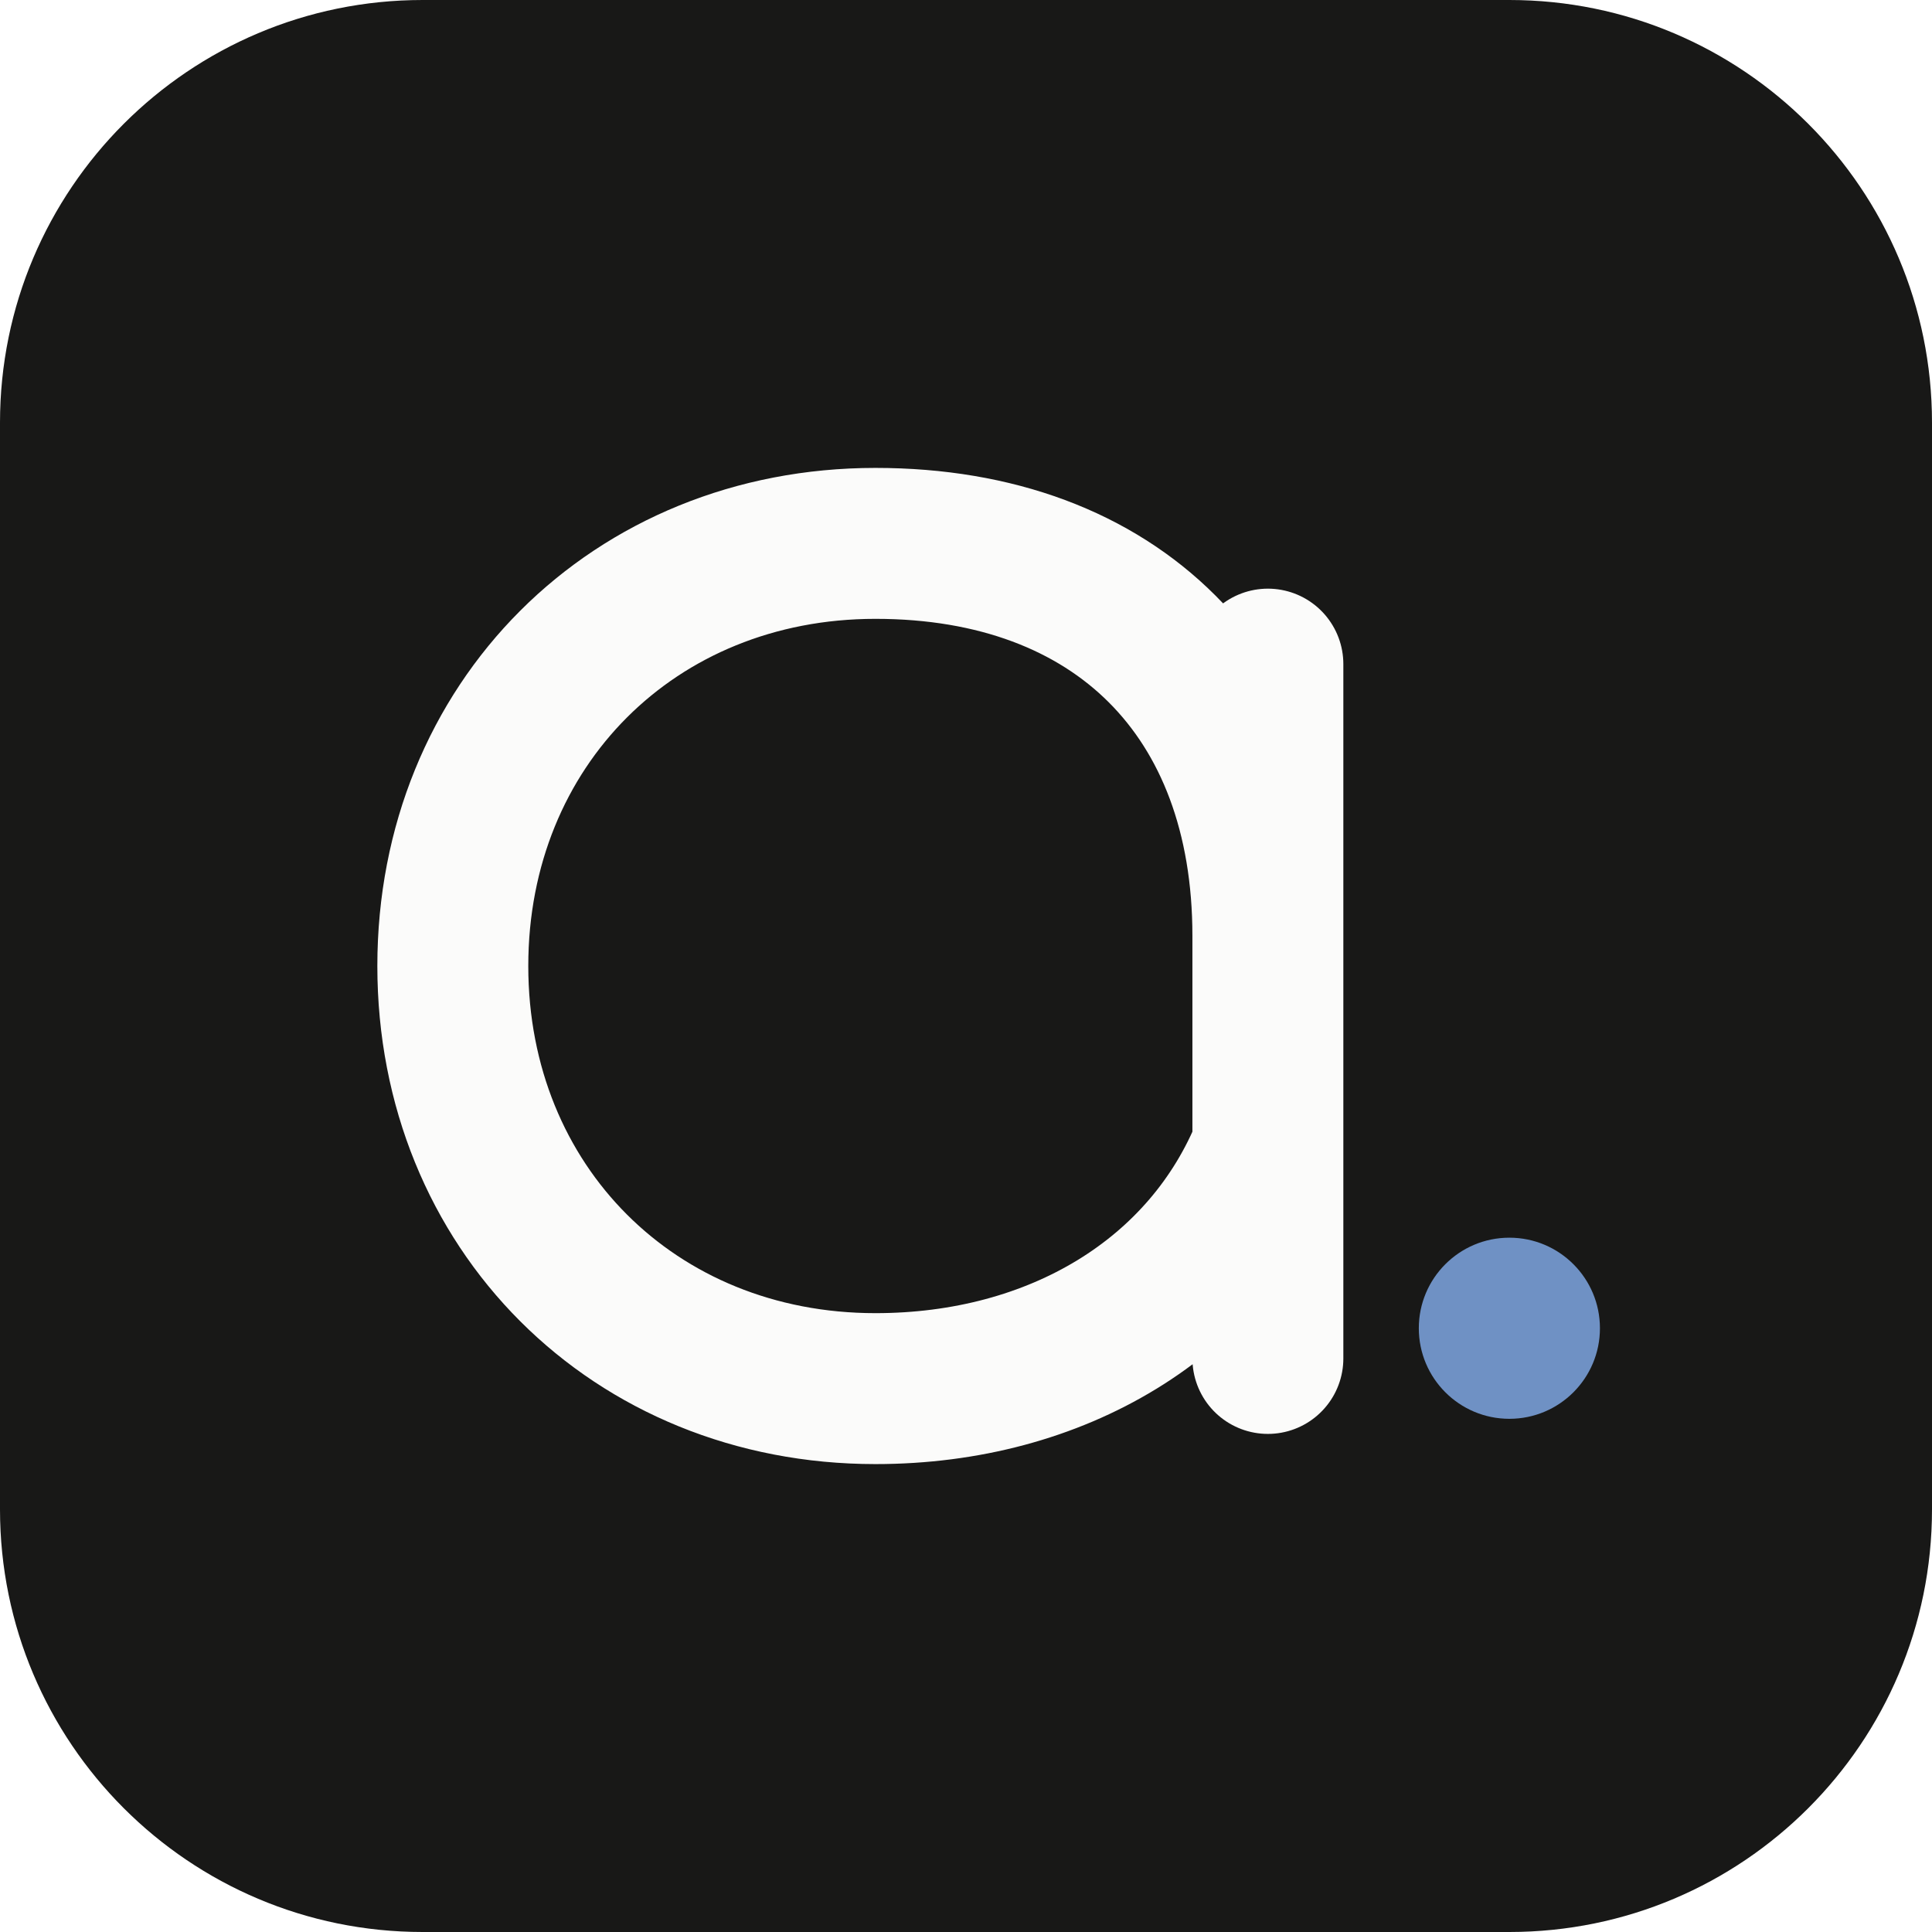
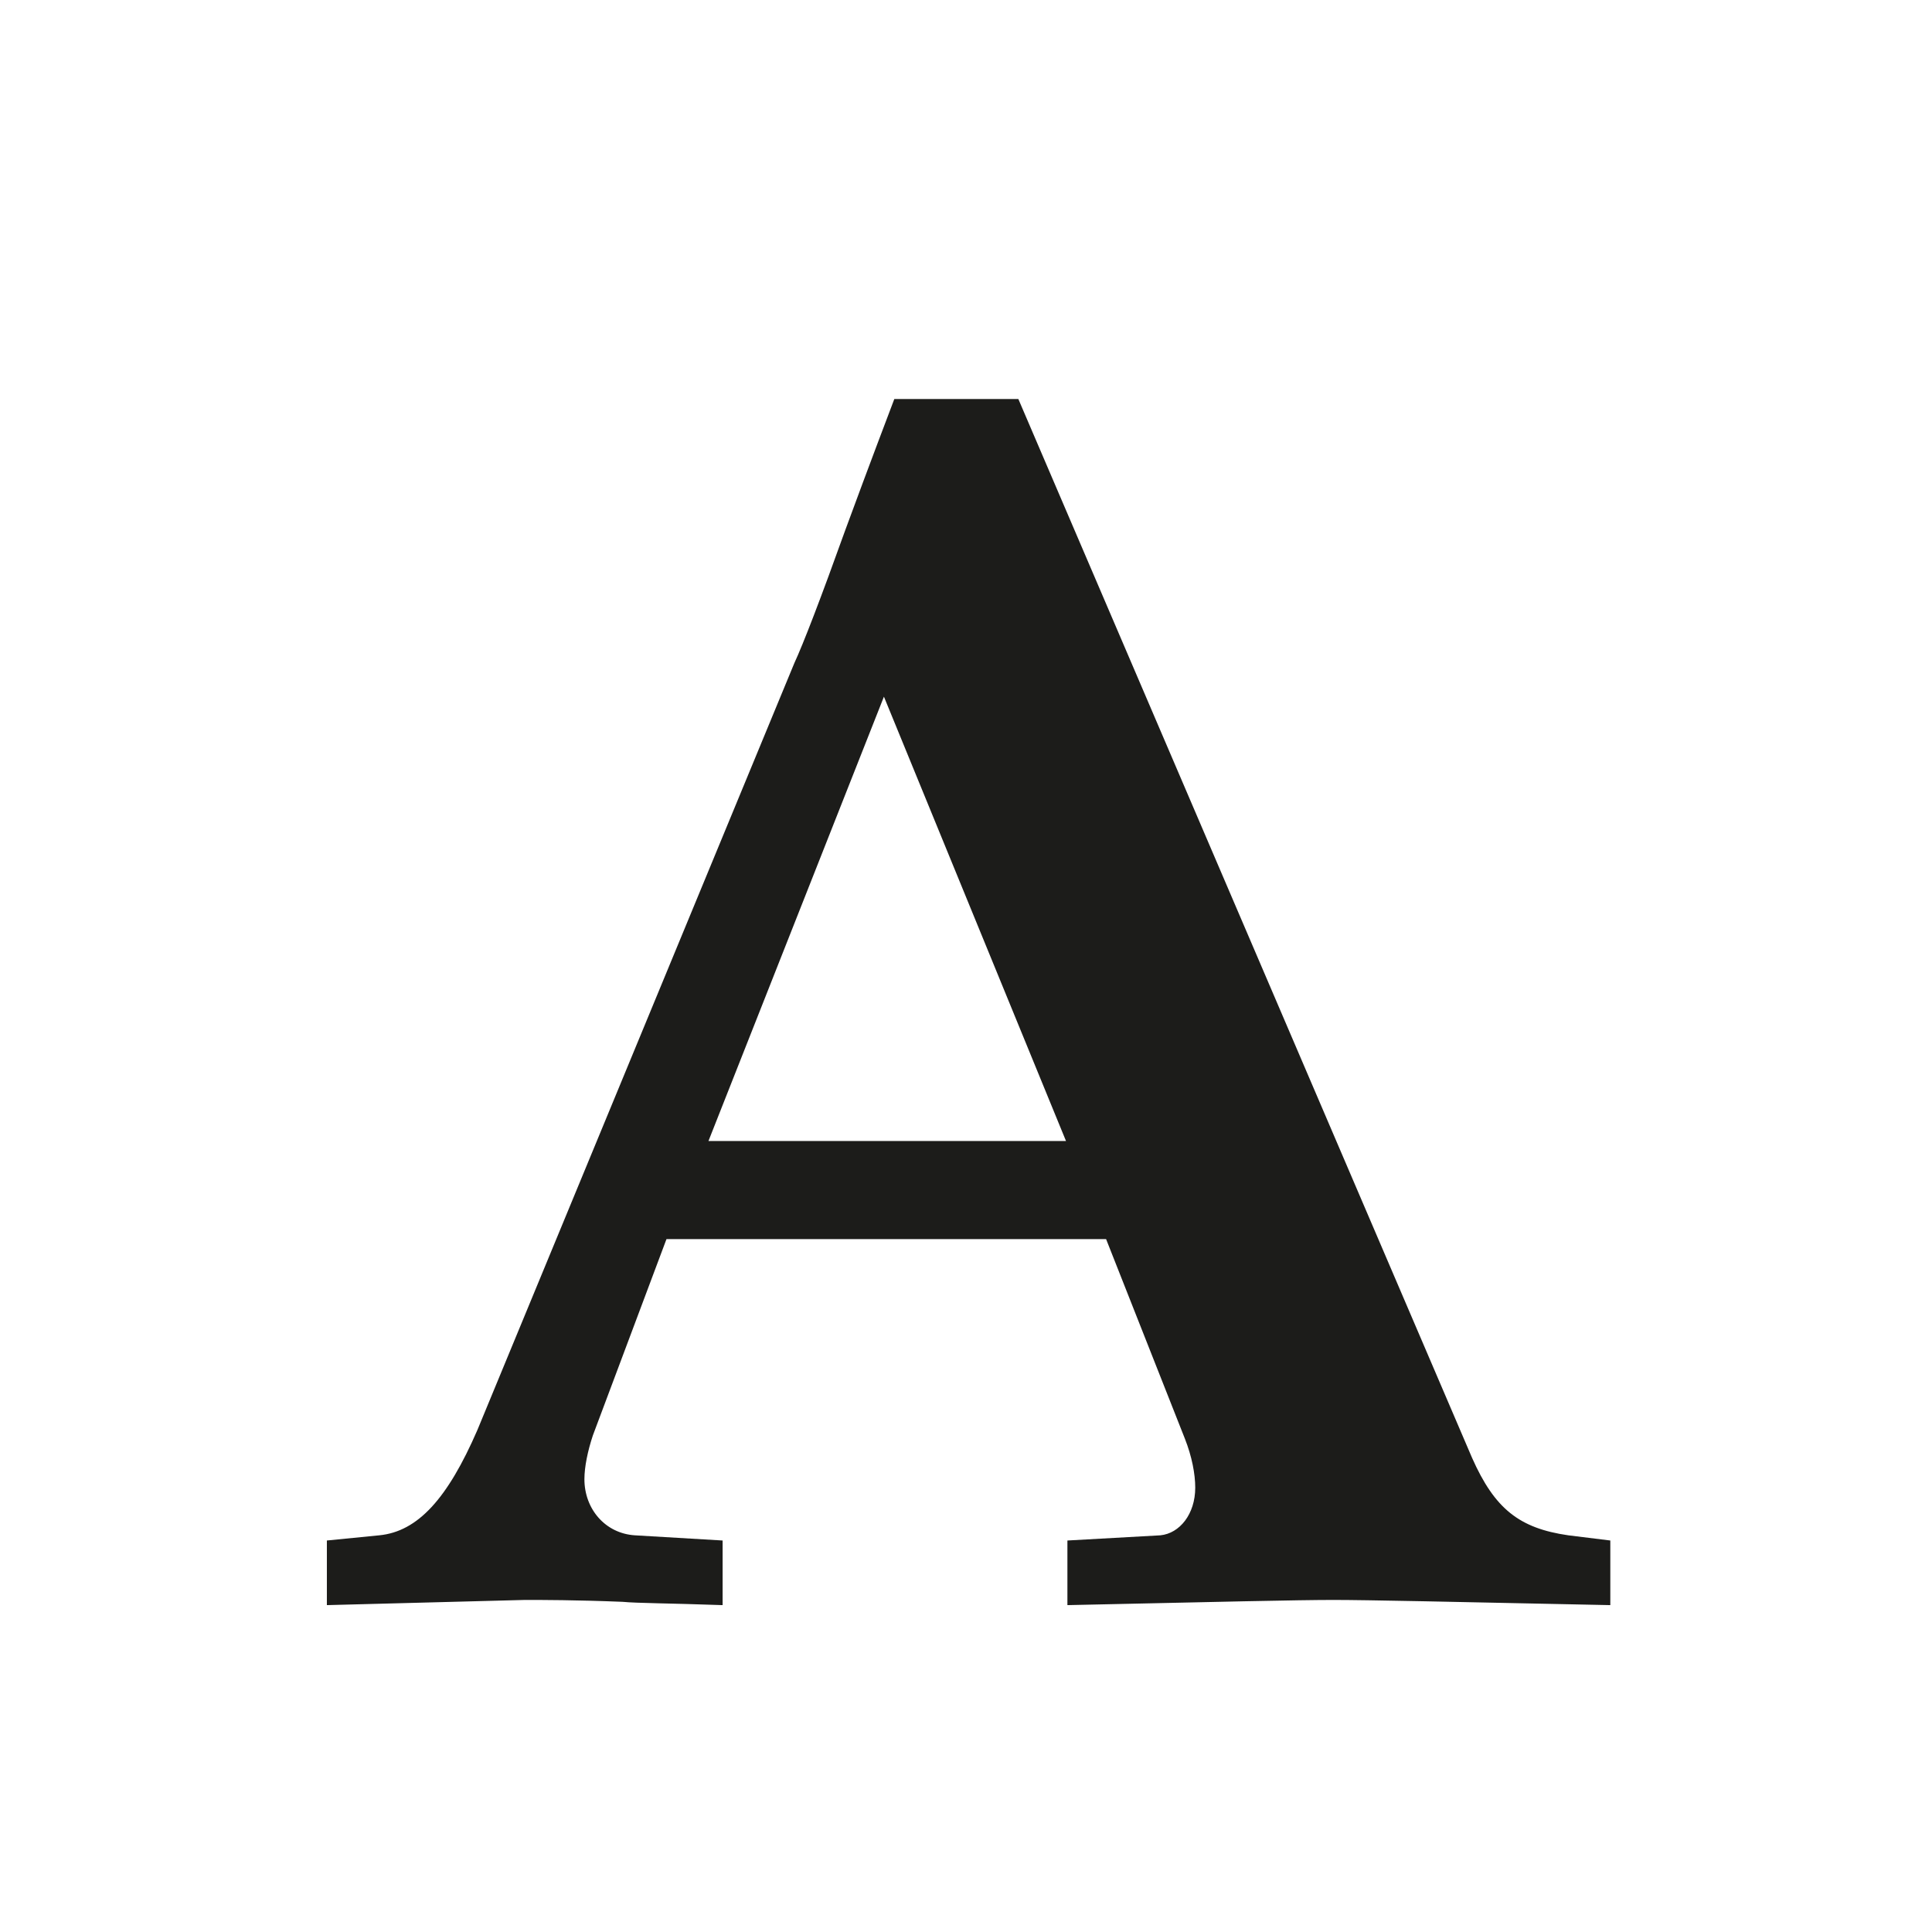
- <svg xmlns="http://www.w3.org/2000/svg" width="512" height="512" viewBox="0 0 64 64">
+ <svg xmlns="http://www.w3.org/2000/svg" width="64" height="64" viewBox="0 0 64 64">
  <style>
+ 		.letter { fill: #1c1c1a; }
+ 
		@media (prefers-color-scheme: dark) {
- 			.background { fill: #e2e0da; }
- 			.letter { stroke: #181817; }
+ 			.letter { fill: #e2e0da; }
		}
	</style>
-   <rect class="background" width="64" height="64" rx="14" fill="#181817" />
-   <path class="letter" d="M42 45V22M42 31c0-8-5-13-13-13-8 0-14 6-14 14s6 14 14 14c6 0 11-3 13-8" fill="none" stroke="#fbfbfa" stroke-width="5" stroke-linecap="round" stroke-linejoin="round" />
-   <circle cx="50" cy="44" r="3" fill="#6f91c4" />
+   <text class="letter" x="32" y="53" font-family="Iowan Old Style, Palatino Linotype, Palatino, Georgia, serif" font-size="58" font-weight="600" text-anchor="middle">A</text>
</svg>
